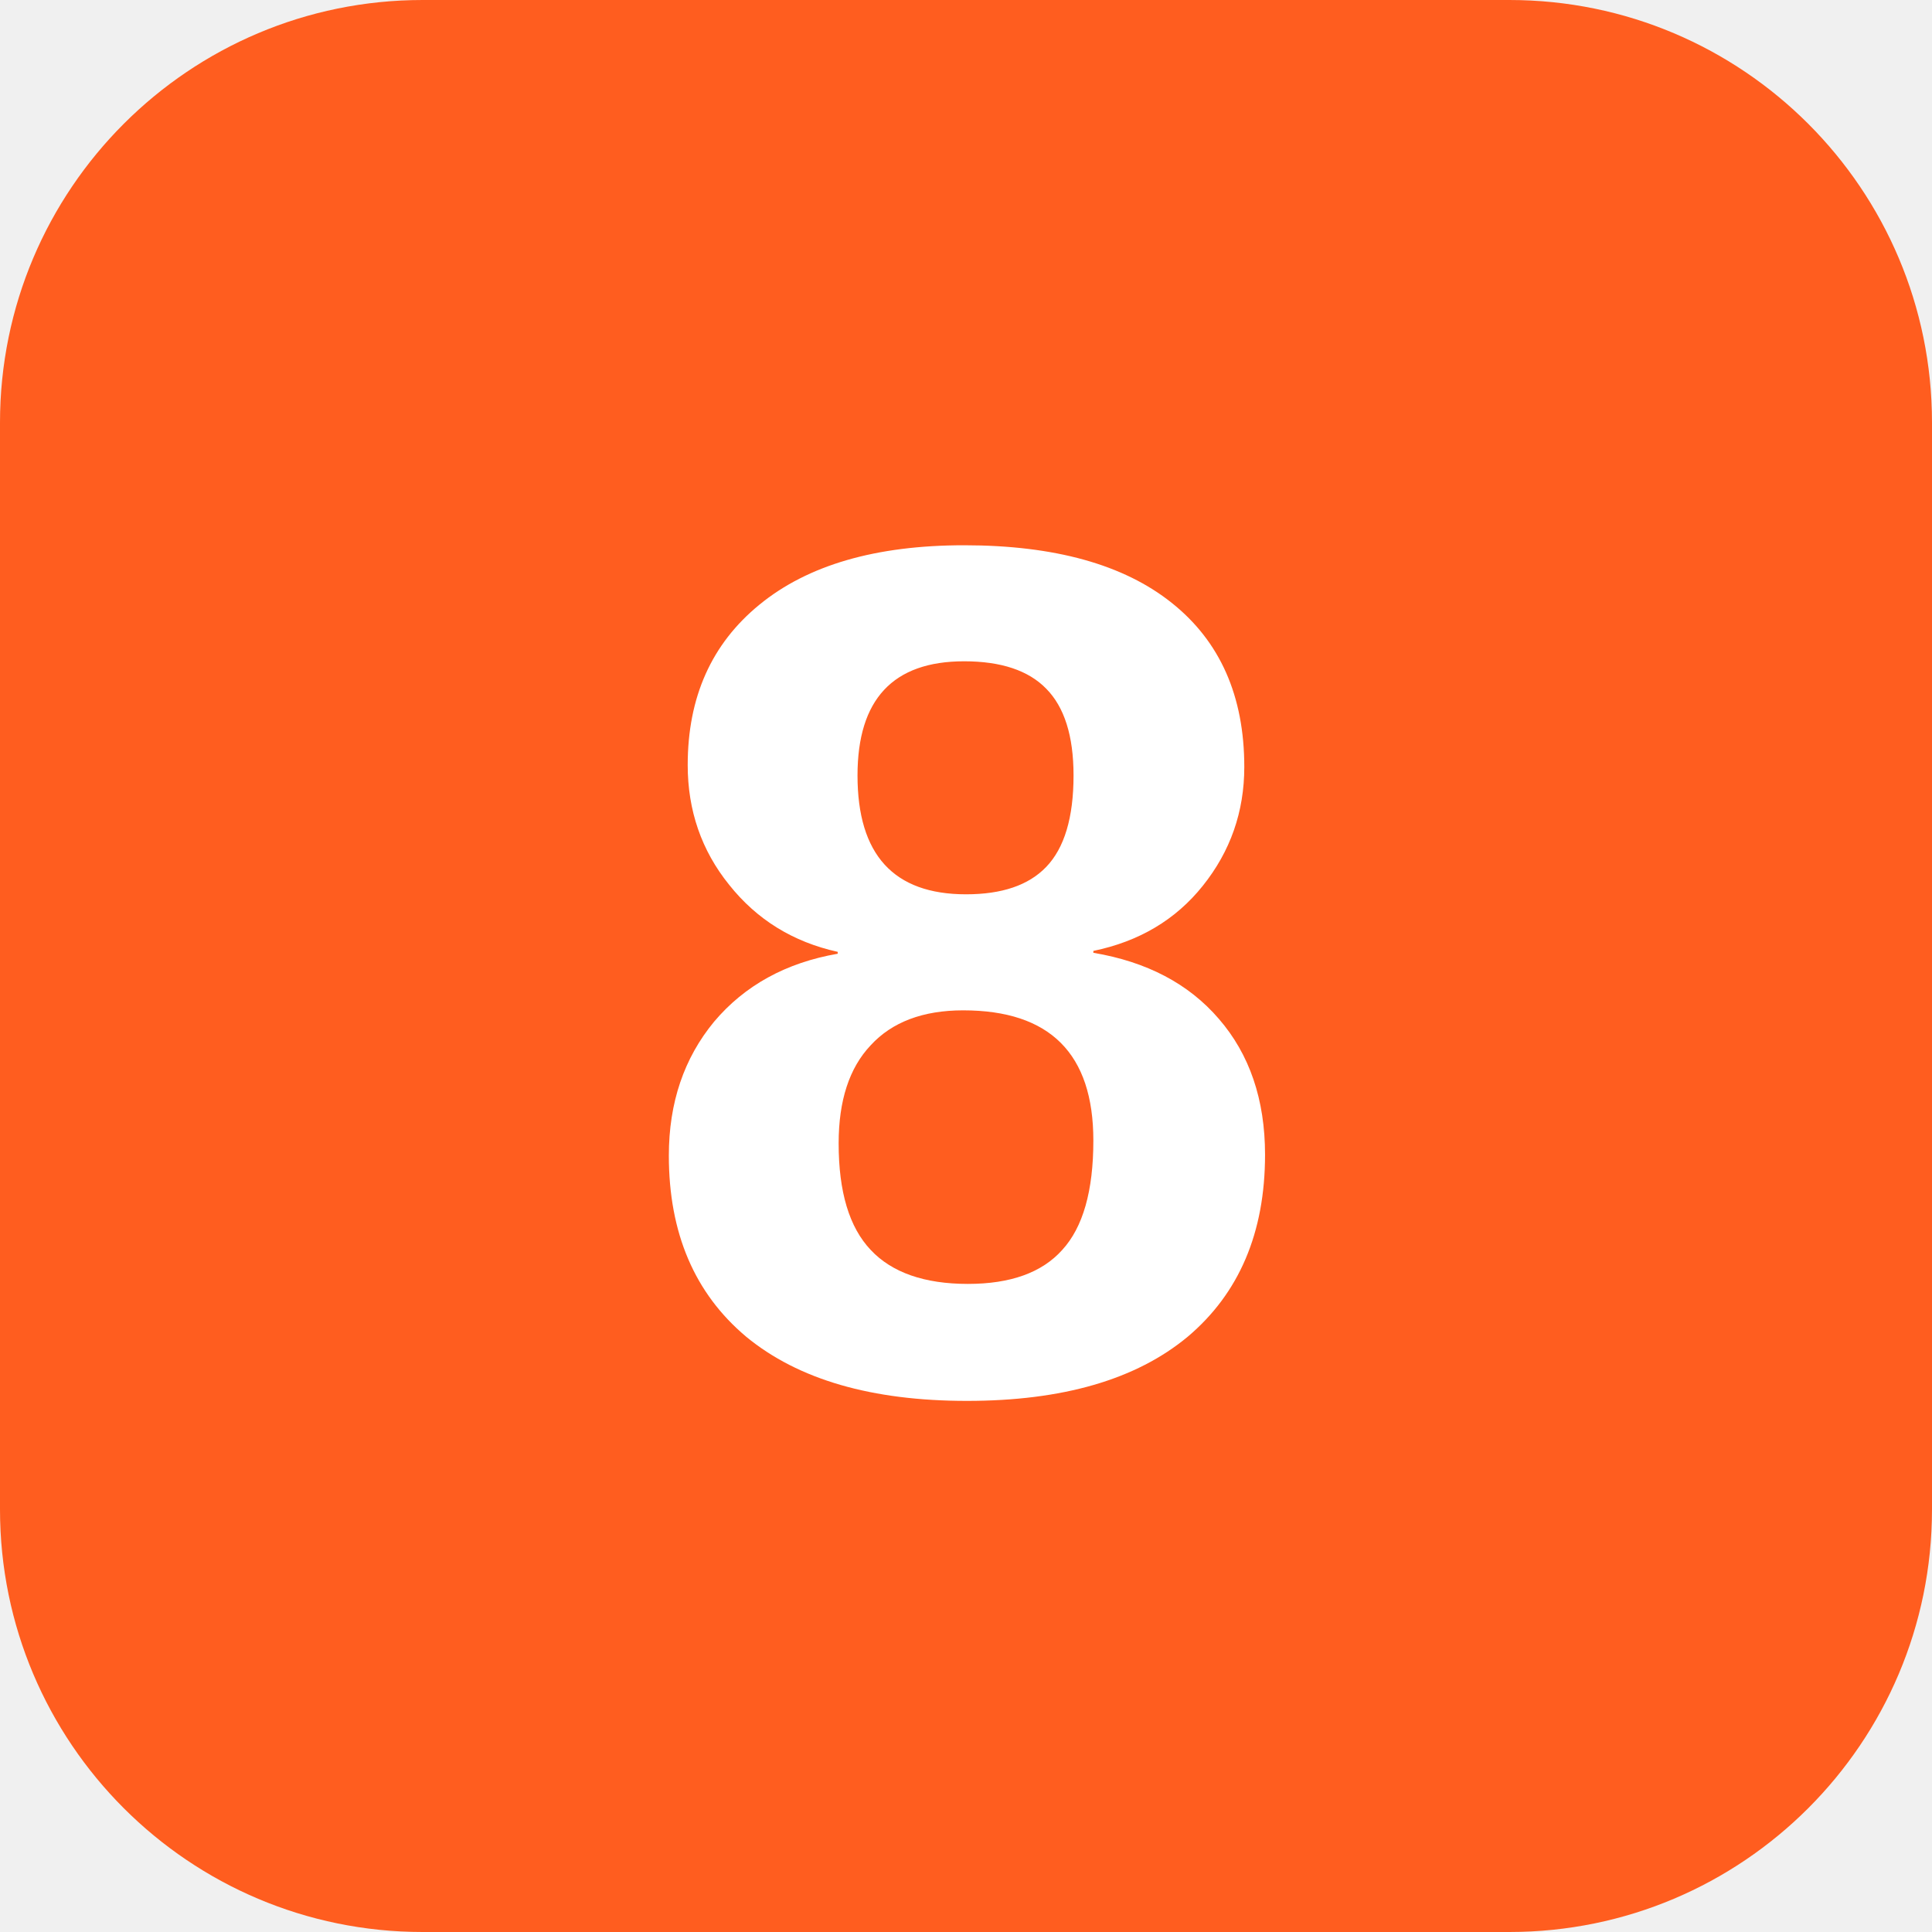
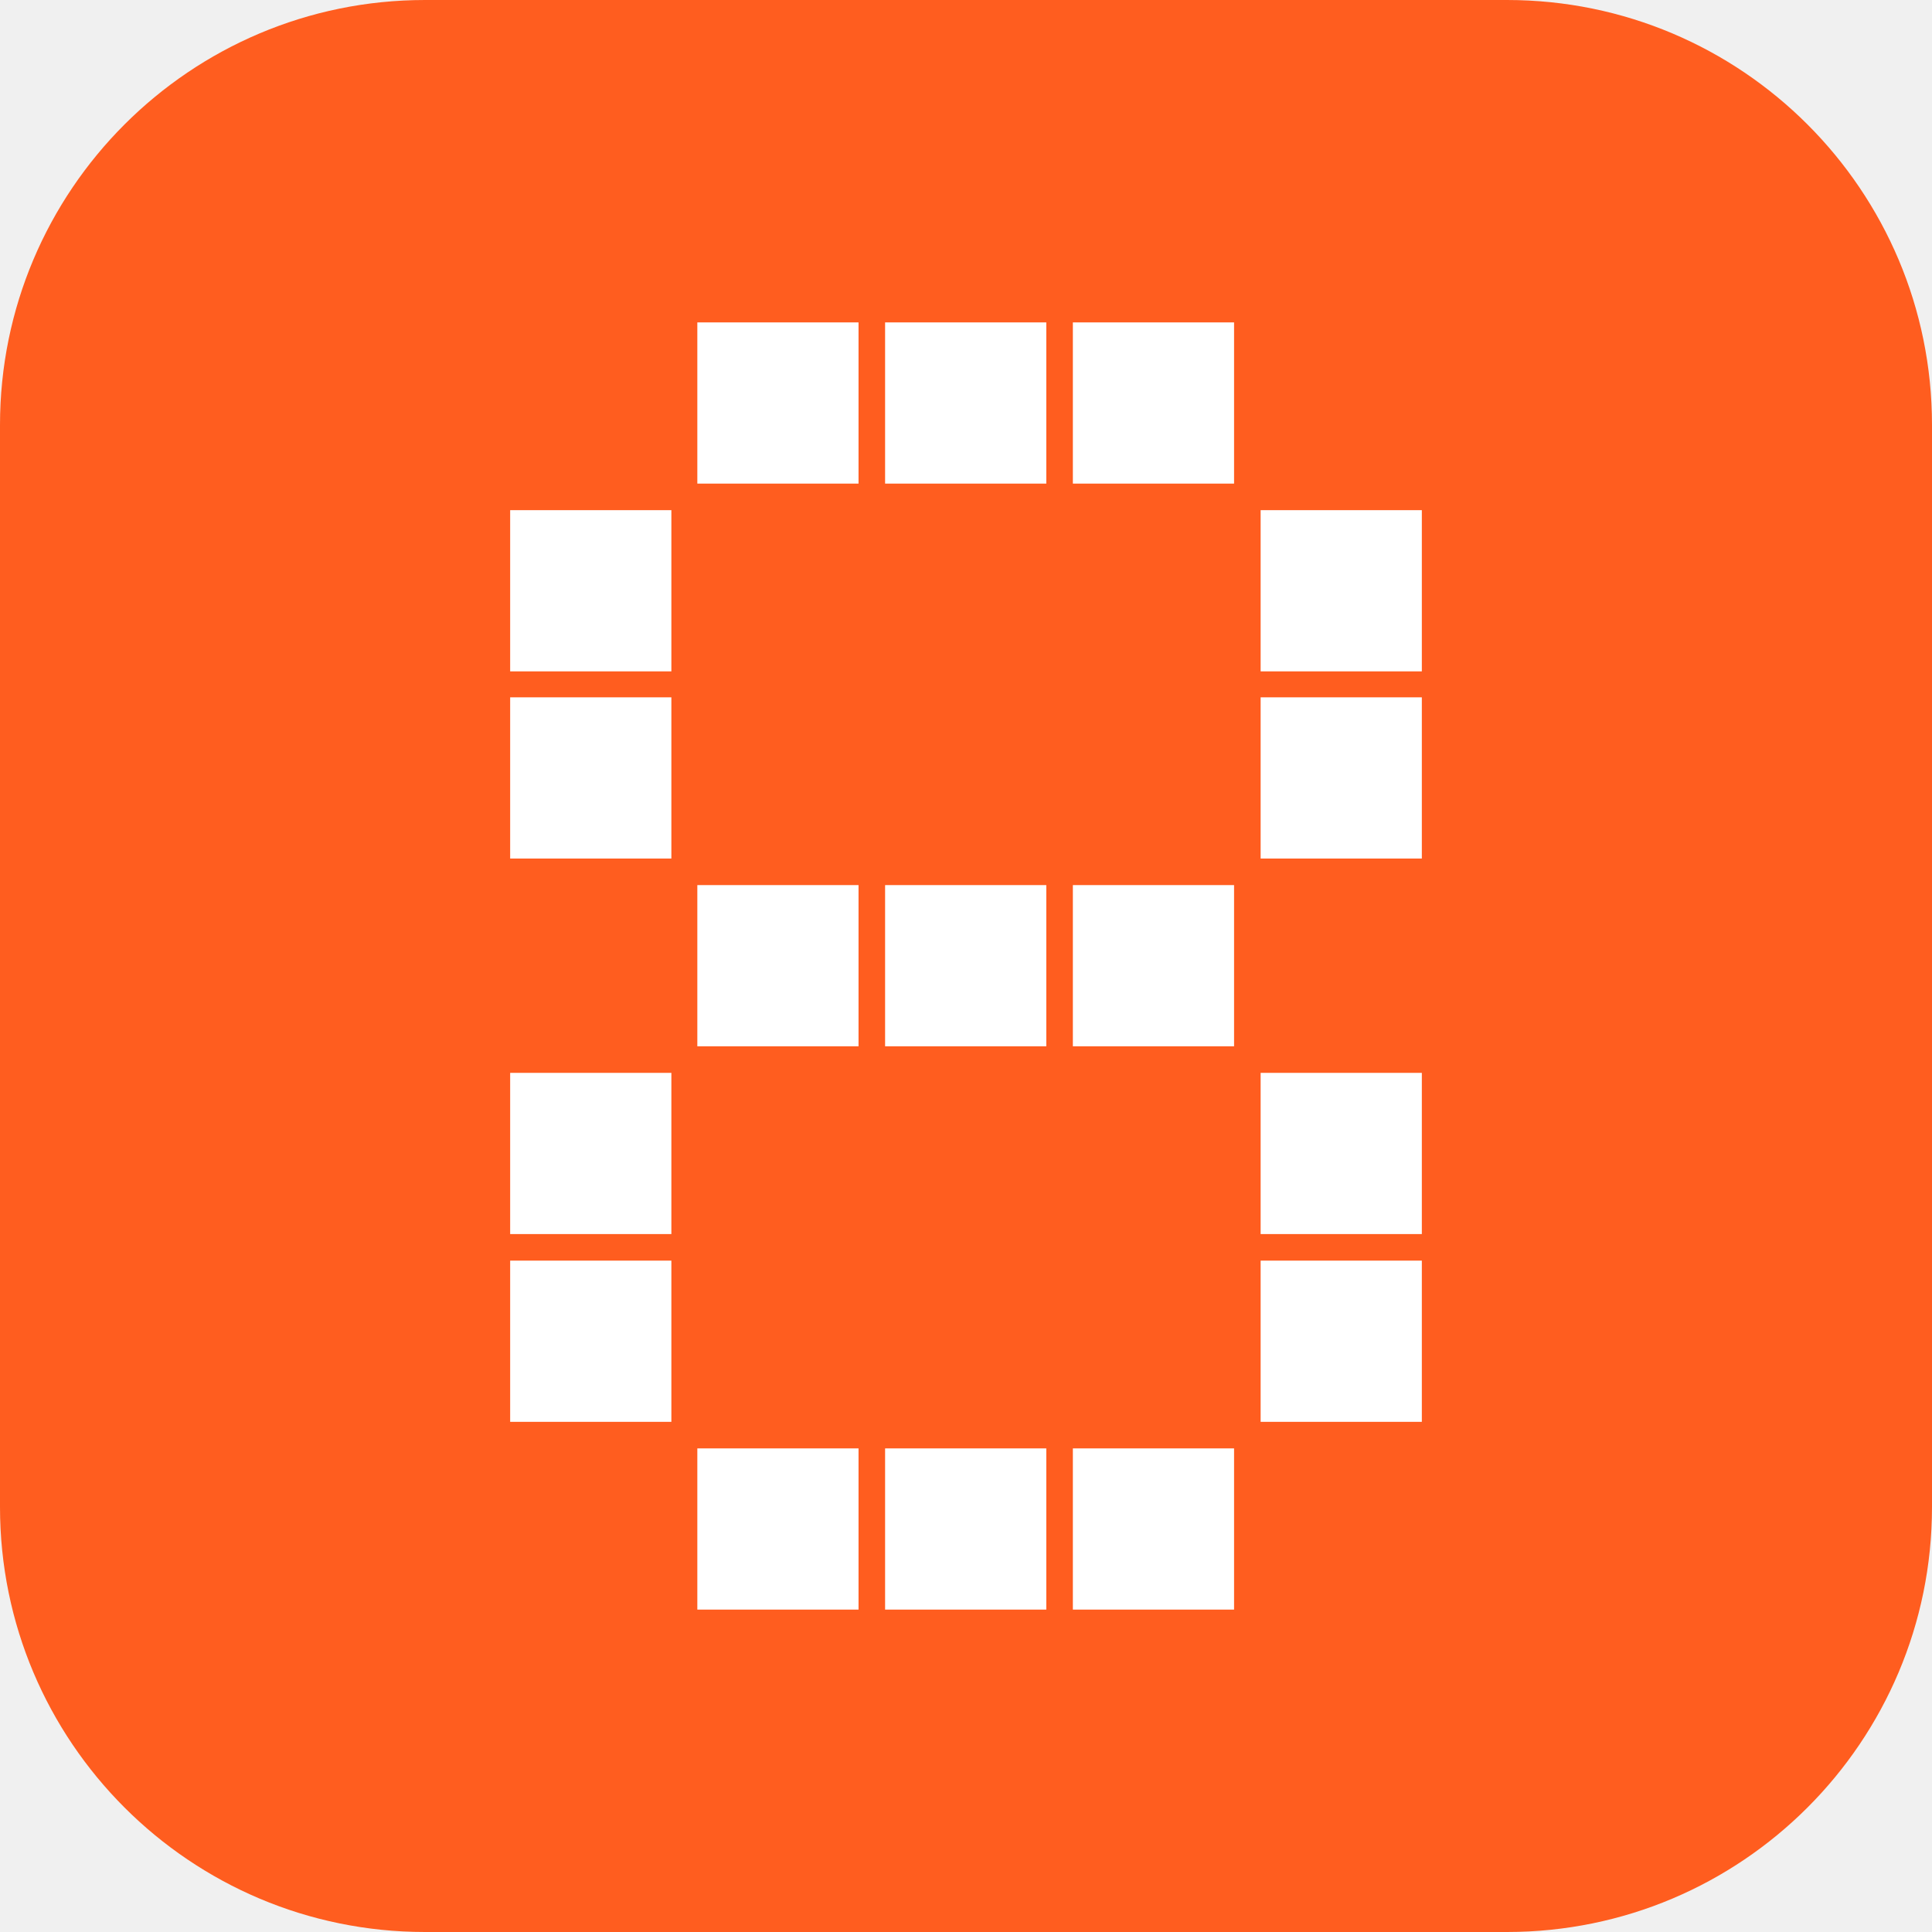
<svg xmlns="http://www.w3.org/2000/svg" viewBox="0 0 32 32">
-   <rect width="32" height="32" rx="7" fill="#ff5d1f" />
-   <text x="16" y="23" font-family="Poppins, Arial, sans-serif" font-weight="700" font-size="20" fill="#ffffff" text-anchor="middle">8</text>
+   <rect width="32" height="32" rx="7.04" fill="#ff5d1f" />
+   <rect x="11.55" y="5.34" width="2.67" height="2.67" fill="#ffffff" />
+   <rect x="14.66" y="5.34" width="2.67" height="2.67" fill="#ffffff" />
+   <rect x="17.77" y="5.34" width="2.67" height="2.67" fill="#ffffff" />
+   <rect x="8.45" y="8.45" width="2.67" height="2.67" fill="#ffffff" />
+   <rect x="20.88" y="8.45" width="2.67" height="2.67" fill="#ffffff" />
+   <rect x="8.45" y="11.55" width="2.67" height="2.67" fill="#ffffff" />
+   <rect x="20.88" y="11.55" width="2.67" height="2.67" fill="#ffffff" />
+   <rect x="11.55" y="14.66" width="2.67" height="2.67" fill="#ffffff" />
+   <rect x="14.66" y="14.66" width="2.67" height="2.67" fill="#ffffff" />
+   <rect x="17.77" y="14.66" width="2.67" height="2.67" fill="#ffffff" />
+   <rect x="8.45" y="17.77" width="2.67" height="2.67" fill="#ffffff" />
+   <rect x="20.88" y="17.77" width="2.67" height="2.67" fill="#ffffff" />
+   <rect x="8.45" y="20.88" width="2.67" height="2.67" fill="#ffffff" />
+   <rect x="20.88" y="20.88" width="2.67" height="2.67" fill="#ffffff" />
+   <rect x="11.55" y="23.99" width="2.67" height="2.67" fill="#ffffff" />
+   <rect x="14.66" y="23.99" width="2.67" height="2.67" fill="#ffffff" />
+   <rect x="17.77" y="23.99" width="2.67" height="2.67" fill="#ffffff" />
</svg>
